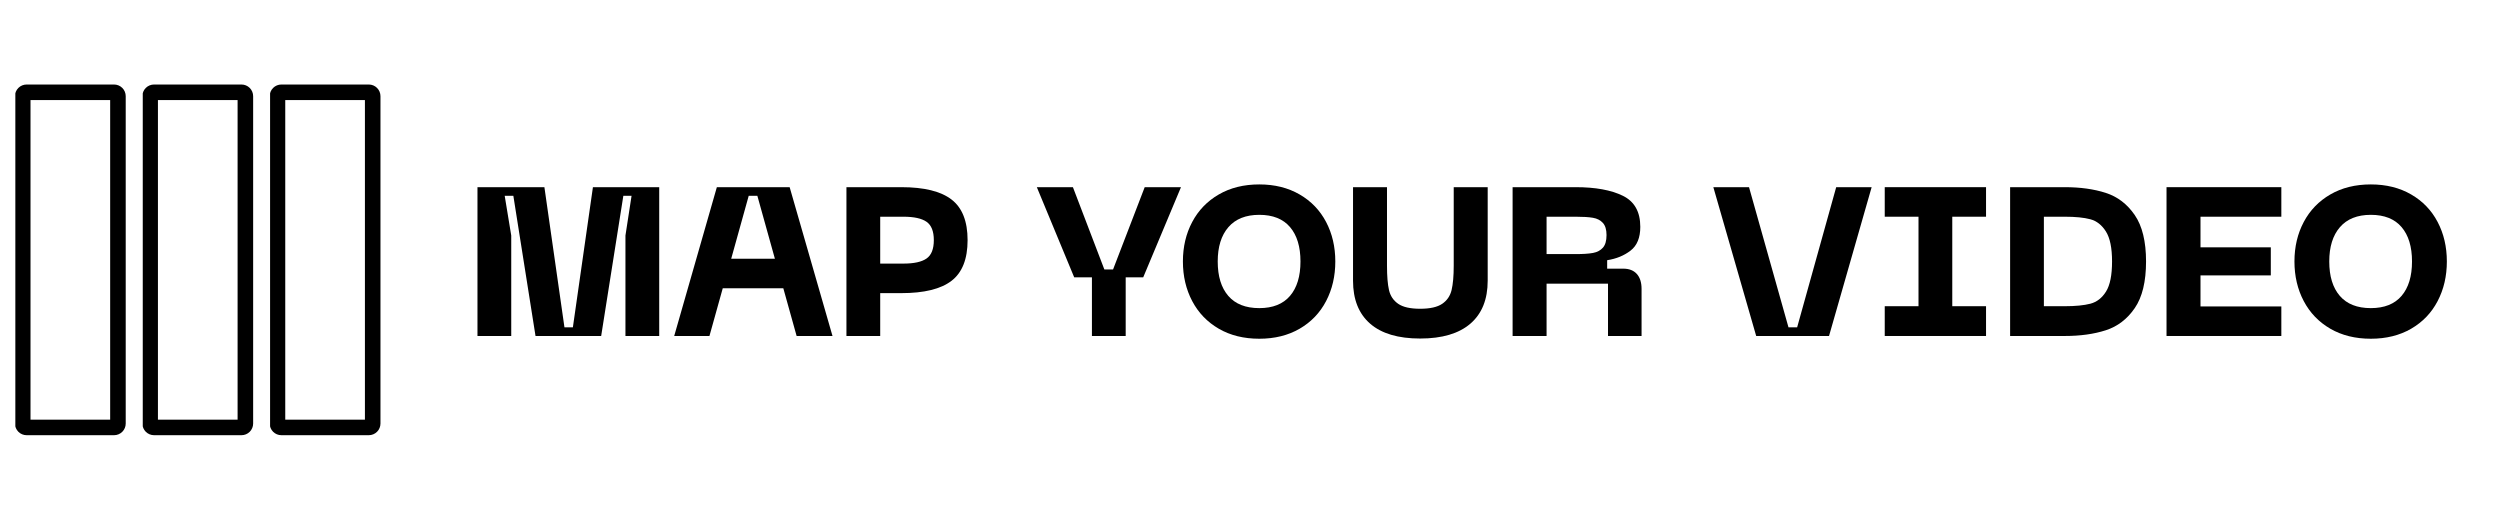
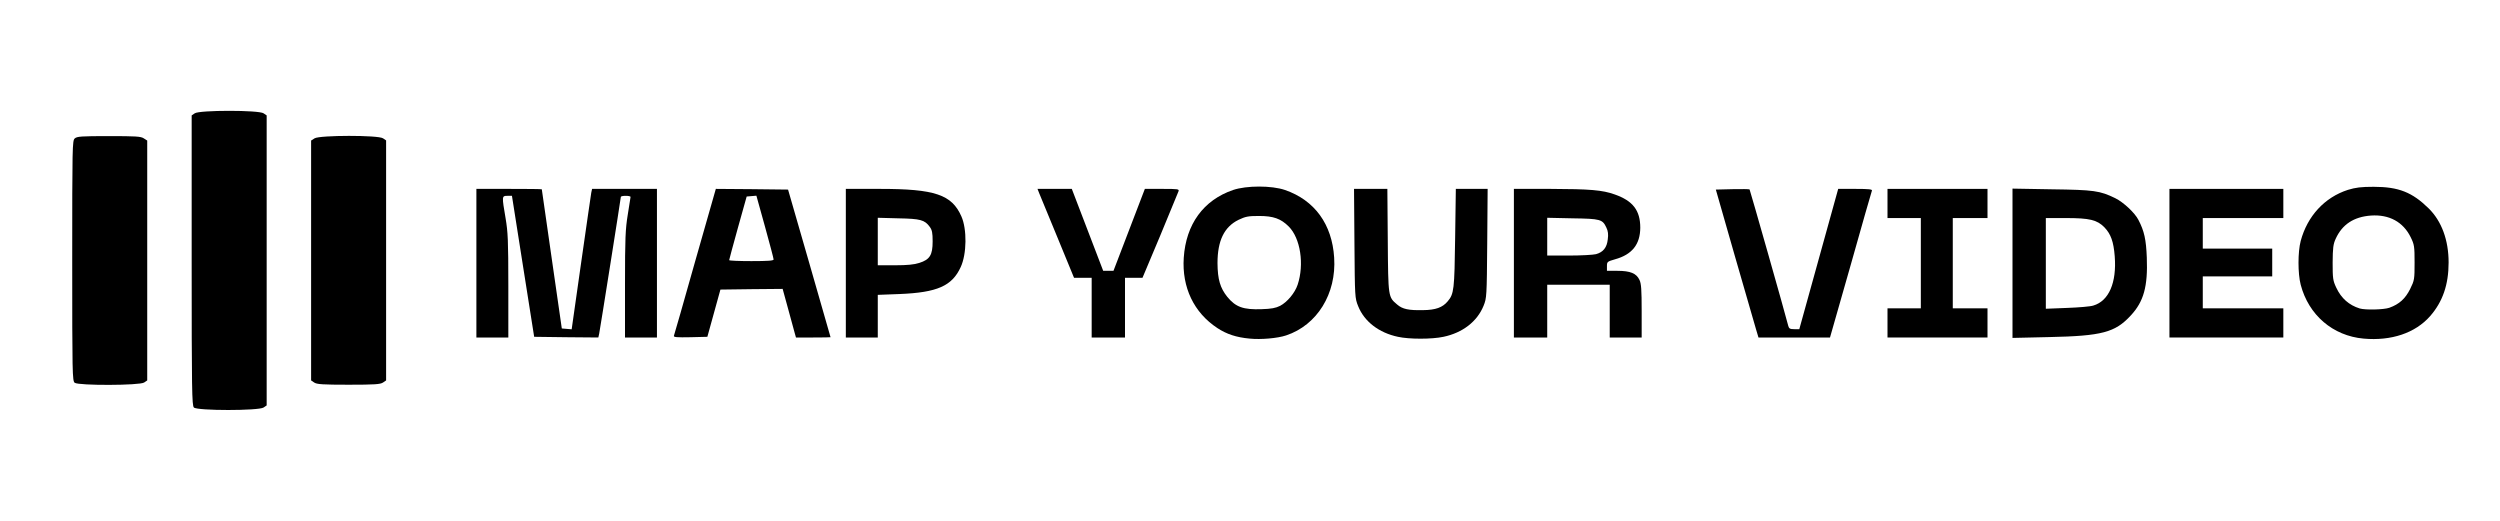
- <svg xmlns="http://www.w3.org/2000/svg" width="1800" zoomAndPan="magnify" viewBox="0 0 1350 281.25" height="375" preserveAspectRatio="xMidYMid meet" version="1.0">
-   <defs>
-     <g />
-     <clipPath id="3490ac99a2">
-       <path d="M 1.797 35 L 1327 35 L 1327 246 L 1.797 246 Z M 1.797 35 " clip-rule="nonzero" />
-     </clipPath>
-     <clipPath id="ae16fd9048">
-       <path d="M 7.285 10.637 L 66.887 10.637 L 66.887 200.18 L 7.285 200.18 Z M 7.285 10.637 " clip-rule="nonzero" />
-     </clipPath>
-     <clipPath id="c42c29dc28">
-       <path d="M 66.887 16.934 L 66.887 193.711 C 66.887 195.383 66.227 196.98 65.043 198.164 C 63.863 199.344 62.262 200.008 60.59 200.008 L 13.375 200.008 C 11.707 200.008 10.102 199.344 8.922 198.164 C 7.742 196.98 7.078 195.383 7.078 193.711 L 7.078 16.934 C 7.078 15.266 7.742 13.66 8.922 12.48 C 10.102 11.301 11.707 10.637 13.375 10.637 L 60.59 10.637 C 62.262 10.637 63.863 11.301 65.043 12.48 C 66.227 13.66 66.887 15.266 66.887 16.934 Z M 66.887 16.934 " clip-rule="nonzero" />
-     </clipPath>
-     <clipPath id="f8a470940b">
-       <path d="M 76.09 10.637 L 135.699 10.637 L 135.699 200.18 L 76.09 200.18 Z M 76.09 10.637 " clip-rule="nonzero" />
-     </clipPath>
-     <clipPath id="dd9a75bd01">
-       <path d="M 135.699 16.934 L 135.699 193.711 C 135.699 195.383 135.031 196.98 133.852 198.164 C 132.672 199.344 131.07 200.008 129.398 200.008 L 82.184 200.008 C 80.516 200.008 78.914 199.344 77.73 198.164 C 76.551 196.98 75.887 195.383 75.887 193.711 L 75.887 16.934 C 75.887 15.266 76.551 13.66 77.73 12.48 C 78.914 11.301 80.516 10.637 82.184 10.637 L 129.398 10.637 C 131.07 10.637 132.672 11.301 133.852 12.48 C 135.031 13.66 135.699 15.266 135.699 16.934 Z M 135.699 16.934 " clip-rule="nonzero" />
-     </clipPath>
-     <clipPath id="851f547e21">
-       <path d="M 144.844 10.637 L 204.453 10.637 L 204.453 200.18 L 144.844 200.18 Z M 144.844 10.637 " clip-rule="nonzero" />
-     </clipPath>
-     <clipPath id="f32a2af334">
-       <path d="M 204.453 16.934 L 204.453 193.711 C 204.453 195.383 203.789 196.98 202.605 198.164 C 201.426 199.344 199.824 200.008 198.152 200.008 L 150.938 200.008 C 149.27 200.008 147.668 199.344 146.484 198.164 C 145.305 196.98 144.641 195.383 144.641 193.711 L 144.641 16.934 C 144.641 15.266 145.305 13.66 146.484 12.48 C 147.668 11.301 149.27 10.637 150.938 10.637 L 198.152 10.637 C 199.824 10.637 201.426 11.301 202.605 12.48 C 203.789 13.66 204.453 15.266 204.453 16.934 Z M 204.453 16.934 " clip-rule="nonzero" />
-     </clipPath>
-     <clipPath id="380dfdff32">
-       <path d="M 249 63 L 1325.422 63 L 1325.422 174 L 249 174 Z M 249 63 " clip-rule="nonzero" />
-     </clipPath>
-     <clipPath id="ec276a2908">
-       <rect x="0" width="1077" y="0" height="111" />
-     </clipPath>
-     <clipPath id="c7911a4060">
-       <rect x="0" width="1326" y="0" height="211" />
-     </clipPath>
-   </defs>
-   <g clip-path="url(#3490ac99a2)">
-     <g transform="matrix(1, 0, 0, 1, 1, 35)">
-       <g clip-path="url(#c7911a4060)">
-         <g clip-path="url(#ae16fd9048)">
-           <g clip-path="url(#c42c29dc28)">
-             <path stroke-linecap="butt" transform="matrix(0, 0.596056, -0.596056, 0, 66.88849, 10.63332)" fill="none" stroke-linejoin="miter" d="M 10.57 0.003 L 307.148 0.003 C 309.953 0.003 312.64 1.111 314.619 3.096 C 316.599 5.075 317.713 7.762 317.713 10.567 L 317.713 89.779 C 317.713 92.578 316.599 95.271 314.619 97.25 C 312.64 99.229 309.953 100.344 307.148 100.344 L 10.57 100.344 C 7.772 100.344 5.078 99.229 3.099 97.25 C 1.12 95.271 0.006 92.578 0.006 89.779 L 0.006 10.567 C 0.006 7.762 1.12 5.075 3.099 3.096 C 5.078 1.111 7.772 0.003 10.57 0.003 Z M 10.57 0.003 " stroke="#000000" stroke-width="28.178" stroke-opacity="1" stroke-miterlimit="4" />
-           </g>
-         </g>
-         <g clip-path="url(#f8a470940b)">
-           <g clip-path="url(#dd9a75bd01)">
-             <path stroke-linecap="butt" transform="matrix(0, 0.596056, -0.596056, 0, 135.6972, 10.63332)" fill="none" stroke-linejoin="miter" d="M 10.57 -0.003 L 307.148 -0.003 C 309.953 -0.003 312.64 1.117 314.619 3.096 C 316.599 5.076 317.713 7.762 317.713 10.567 L 317.713 89.779 C 317.713 92.578 316.599 95.271 314.619 97.25 C 312.64 99.23 309.953 100.344 307.148 100.344 L 10.57 100.344 C 7.772 100.344 5.078 99.23 3.099 97.25 C 1.12 95.271 0.006 92.578 0.006 89.779 L 0.006 10.567 C 0.006 7.762 1.12 5.076 3.099 3.096 C 5.078 1.117 7.772 -0.003 10.57 -0.003 Z M 10.57 -0.003 " stroke="#000000" stroke-width="28.178" stroke-opacity="1" stroke-miterlimit="4" />
-           </g>
-         </g>
-         <g clip-path="url(#851f547e21)">
-           <g clip-path="url(#f32a2af334)">
-             <path stroke-linecap="butt" transform="matrix(0, 0.596056, -0.596056, 0, 204.4518, 10.63332)" fill="none" stroke-linejoin="miter" d="M 10.57 -0.002 L 307.148 -0.002 C 309.953 -0.002 312.64 1.112 314.619 3.098 C 316.599 5.077 317.713 7.764 317.713 10.569 L 317.713 89.781 C 317.713 92.579 316.599 95.266 314.619 97.252 C 312.64 99.231 309.953 100.345 307.148 100.345 L 10.57 100.345 C 7.772 100.345 5.078 99.231 3.099 97.252 C 1.12 95.266 0.006 92.579 0.006 89.781 L 0.006 10.569 C 0.006 7.764 1.12 5.077 3.099 3.098 C 5.078 1.112 7.772 -0.002 10.57 -0.002 Z M 10.57 -0.002 " stroke="#000000" stroke-width="28.178" stroke-opacity="1" stroke-miterlimit="4" />
-           </g>
-         </g>
-         <g clip-path="url(#380dfdff32)">
-           <g transform="matrix(1, 0, 0, 1, 249, 63)">
-             <g clip-path="url(#ec276a2908)">
-               <g fill="#000000" fill-opacity="1">
-                 <g transform="translate(0.882756, 83.43232)">
-                   <g>
-                     <path d="M 6.953 -80.359 L 43.094 -80.359 L 53.922 -4.672 L 58.469 -4.672 L 69.297 -80.359 L 105.094 -80.359 L 105.094 0 L 86.859 0 L 86.859 -54.25 L 90.156 -75.688 L 85.719 -75.688 L 73.75 0 L 38.297 0 L 26.328 -75.688 L 21.656 -75.688 L 25.188 -54.25 L 25.188 0 L 6.953 0 Z M 6.953 -80.359 " />
-                   </g>
-                 </g>
-               </g>
-               <g fill="#000000" fill-opacity="1">
-                 <g transform="translate(112.9275, 83.43232)">
-                   <g>
-                     <path d="M 24.172 -80.359 L 63.484 -80.359 L 86.625 0 L 67.25 0 L 60.062 -25.766 L 27.359 -25.766 L 20.172 0 L 1.141 0 Z M 55.516 -41.719 L 46.047 -75.688 L 41.375 -75.688 L 31.922 -41.719 Z M 55.516 -41.719 " />
-                   </g>
-                 </g>
-               </g>
-               <g fill="#000000" fill-opacity="1">
-                 <g transform="translate(200.124, 83.43232)">
-                   <g>
-                     <path d="M 6.953 -80.359 L 36.594 -80.359 C 48.895 -80.359 57.93 -78.133 63.703 -73.688 C 69.484 -69.238 72.375 -61.926 72.375 -51.75 C 72.375 -41.562 69.484 -34.242 63.703 -29.797 C 57.93 -25.359 48.895 -23.141 36.594 -23.141 L 25.188 -23.141 L 25.188 0 L 6.953 0 Z M 37.734 -39.094 C 43.43 -39.094 47.586 -40.004 50.203 -41.828 C 52.828 -43.648 54.141 -46.957 54.141 -51.75 C 54.141 -56.539 52.828 -59.848 50.203 -61.672 C 47.586 -63.492 43.43 -64.406 37.734 -64.406 L 25.188 -64.406 L 25.188 -39.094 Z M 37.734 -39.094 " />
-                   </g>
-                 </g>
-               </g>
-               <g fill="#000000" fill-opacity="1">
-                 <g transform="translate(275.4664, 83.43232)">
-                   <g />
-                 </g>
-               </g>
-               <g fill="#000000" fill-opacity="1">
-                 <g transform="translate(307.9513, 83.43232)">
-                   <g>
-                     <path d="M 79.781 -80.359 L 59.391 -31.688 L 49.922 -31.688 L 49.922 0 L 31.688 0 L 31.688 -31.688 L 22.109 -31.688 L 1.938 -80.359 L 21.422 -80.359 L 38.406 -35.906 L 43.094 -35.906 L 60.188 -80.359 Z M 79.781 -80.359 " />
-                   </g>
-                 </g>
-               </g>
-               <g fill="#000000" fill-opacity="1">
-                 <g transform="translate(384.6614, 83.43232)">
-                   <g>
-                     <path d="M 4.109 -40.234 C 4.109 -48.141 5.781 -55.242 9.125 -61.547 C 12.469 -67.859 17.254 -72.816 23.484 -76.422 C 29.711 -80.035 37.004 -81.844 45.359 -81.844 C 53.648 -81.844 60.91 -80.035 67.141 -76.422 C 73.367 -72.816 78.133 -67.859 81.438 -61.547 C 84.75 -55.242 86.406 -48.141 86.406 -40.234 C 86.406 -32.328 84.75 -25.203 81.438 -18.859 C 78.133 -12.516 73.367 -7.535 67.141 -3.922 C 60.91 -0.316 53.648 1.484 45.359 1.484 C 37.004 1.484 29.711 -0.316 23.484 -3.922 C 17.254 -7.535 12.469 -12.516 9.125 -18.859 C 5.781 -25.203 4.109 -32.328 4.109 -40.234 Z M 22.906 -40.234 C 22.906 -32.254 24.805 -26.062 28.609 -21.656 C 32.41 -17.25 37.992 -15.047 45.359 -15.047 C 52.66 -15.047 58.191 -17.25 61.953 -21.656 C 65.711 -26.062 67.594 -32.254 67.594 -40.234 C 67.594 -48.211 65.711 -54.406 61.953 -58.812 C 58.191 -63.219 52.66 -65.422 45.359 -65.422 C 38.066 -65.422 32.5 -63.195 28.656 -58.75 C 24.82 -54.312 22.906 -48.141 22.906 -40.234 Z M 22.906 -40.234 " />
-                   </g>
-                 </g>
-               </g>
-               <g fill="#000000" fill-opacity="1">
-                 <g transform="translate(475.6193, 83.43232)">
-                   <g>
-                     <path d="M 5.016 -80.359 L 23.359 -80.359 L 23.359 -37.953 C 23.359 -32.328 23.719 -27.938 24.438 -24.781 C 25.164 -21.633 26.82 -19.164 29.406 -17.375 C 31.988 -15.594 35.941 -14.703 41.266 -14.703 C 46.578 -14.703 50.547 -15.594 53.172 -17.375 C 55.797 -19.164 57.488 -21.656 58.25 -24.844 C 59.008 -28.039 59.391 -32.41 59.391 -37.953 L 59.391 -80.359 L 77.734 -80.359 L 77.734 -29.859 C 77.734 -19.754 74.617 -12.02 68.391 -6.656 C 62.16 -1.301 53.117 1.375 41.266 1.375 C 29.41 1.375 20.406 -1.301 14.25 -6.656 C 8.094 -12.02 5.016 -19.754 5.016 -29.859 Z M 5.016 -80.359 " />
-                   </g>
-                 </g>
-               </g>
-               <g fill="#000000" fill-opacity="1">
-                 <g transform="translate(559.8524, 83.43232)">
-                   <g>
-                     <path d="M 6.953 -80.359 L 41.031 -80.359 C 51.664 -80.359 60.133 -78.816 66.438 -75.734 C 72.75 -72.66 75.906 -67.062 75.906 -58.938 C 75.906 -53.082 74.156 -48.805 70.656 -46.109 C 67.164 -43.41 62.953 -41.68 58.016 -40.922 L 58.016 -36.359 L 66.688 -36.359 C 69.875 -36.359 72.32 -35.406 74.031 -33.5 C 75.738 -31.602 76.594 -28.91 76.594 -25.422 L 76.594 0 L 58.469 0 L 58.469 -28.266 L 25.297 -28.266 L 25.297 0 L 6.953 0 Z M 41.031 -44.219 C 44.988 -44.219 48.102 -44.426 50.375 -44.844 C 52.656 -45.27 54.441 -46.223 55.734 -47.703 C 57.023 -49.18 57.672 -51.441 57.672 -54.484 C 57.672 -57.453 57.004 -59.656 55.672 -61.094 C 54.348 -62.539 52.566 -63.453 50.328 -63.828 C 48.086 -64.211 44.988 -64.406 41.031 -64.406 L 25.297 -64.406 L 25.297 -44.219 Z M 41.031 -44.219 " />
-                   </g>
-                 </g>
-               </g>
-               <g fill="#000000" fill-opacity="1">
-                 <g transform="translate(641.5777, 83.43232)">
-                   <g />
-                 </g>
-               </g>
-               <g fill="#000000" fill-opacity="1">
-                 <g transform="translate(674.0628, 83.43232)">
-                   <g>
-                     <path d="M 1.141 -80.359 L 20.406 -80.359 L 41.719 -4.672 L 46.391 -4.672 L 67.484 -80.359 L 86.625 -80.359 L 63.609 0 L 24.281 0 Z M 1.141 -80.359 " />
-                   </g>
-                 </g>
-               </g>
-               <g fill="#000000" fill-opacity="1">
-                 <g transform="translate(762.3991, 83.43232)">
-                   <g>
-                     <path d="M 60.062 -80.359 L 60.062 -64.406 L 41.828 -64.406 L 41.828 -16.078 L 60.062 -16.078 L 60.062 0 L 5.359 0 L 5.359 -16.078 L 23.594 -16.078 L 23.594 -64.406 L 5.359 -64.406 L 5.359 -80.359 Z M 60.062 -80.359 " />
-                   </g>
-                 </g>
-               </g>
-               <g fill="#000000" fill-opacity="1">
-                 <g transform="translate(828.509, 83.43232)">
-                   <g>
-                     <path d="M 6.953 -80.359 L 36.469 -80.359 C 44.832 -80.359 52.203 -79.332 58.578 -77.281 C 64.961 -75.227 70.188 -71.238 74.25 -65.312 C 78.32 -59.383 80.359 -51.023 80.359 -40.234 C 80.359 -29.367 78.32 -20.973 74.25 -15.047 C 70.188 -9.117 64.961 -5.129 58.578 -3.078 C 52.203 -1.023 44.832 0 36.469 0 L 6.953 0 Z M 36.469 -16.078 C 42.25 -16.078 46.867 -16.531 50.328 -17.438 C 53.785 -18.352 56.594 -20.539 58.75 -24 C 60.914 -27.457 62 -32.867 62 -40.234 C 62 -47.523 60.895 -52.922 58.688 -56.422 C 56.488 -59.922 53.68 -62.125 50.266 -63.031 C 46.848 -63.945 42.25 -64.406 36.469 -64.406 L 25.188 -64.406 L 25.188 -16.078 Z M 36.469 -16.078 " />
-                   </g>
-                 </g>
-               </g>
-               <g fill="#000000" fill-opacity="1">
-                 <g transform="translate(912.9699, 83.43232)">
-                   <g>
-                     <path d="M 6.953 -80.359 L 68.953 -80.359 L 68.953 -64.406 L 25.297 -64.406 L 25.297 -47.875 L 63.266 -47.875 L 63.266 -32.719 L 25.297 -32.719 L 25.297 -15.953 L 68.953 -15.953 L 68.953 0 L 6.953 0 Z M 6.953 -80.359 " />
-                   </g>
-                 </g>
-               </g>
-               <g fill="#000000" fill-opacity="1">
-                 <g transform="translate(984.8928, 83.43232)">
-                   <g>
-                     <path d="M 4.109 -40.234 C 4.109 -48.141 5.781 -55.242 9.125 -61.547 C 12.469 -67.859 17.254 -72.816 23.484 -76.422 C 29.711 -80.035 37.004 -81.844 45.359 -81.844 C 53.648 -81.844 60.91 -80.035 67.141 -76.422 C 73.367 -72.816 78.133 -67.859 81.438 -61.547 C 84.75 -55.242 86.406 -48.141 86.406 -40.234 C 86.406 -32.328 84.75 -25.203 81.438 -18.859 C 78.133 -12.516 73.367 -7.535 67.141 -3.922 C 60.91 -0.316 53.648 1.484 45.359 1.484 C 37.004 1.484 29.711 -0.316 23.484 -3.922 C 17.254 -7.535 12.469 -12.516 9.125 -18.859 C 5.781 -25.203 4.109 -32.328 4.109 -40.234 Z M 22.906 -40.234 C 22.906 -32.254 24.805 -26.062 28.609 -21.656 C 32.41 -17.25 37.992 -15.047 45.359 -15.047 C 52.66 -15.047 58.191 -17.25 61.953 -21.656 C 65.711 -26.062 67.594 -32.254 67.594 -40.234 C 67.594 -48.211 65.711 -54.406 61.953 -58.812 C 58.191 -63.219 52.66 -65.422 45.359 -65.422 C 38.066 -65.422 32.5 -63.195 28.656 -58.75 C 24.82 -54.312 22.906 -48.141 22.906 -40.234 Z M 22.906 -40.234 " />
-                   </g>
-                 </g>
-               </g>
-             </g>
-           </g>
-         </g>
-       </g>
-     </g>
+ <svg xmlns="http://www.w3.org/2000/svg" version="1.0" width="1800px" height="375px" viewBox="0 0 1800 375" preserveAspectRatio="xMidYMid meet">
+   <g fill="#000000">
+     <path d="M139.6 293.4 c-1.4 -1.4 -1.6 -12.4 -1.6 -105.9 l0 -104.4 2.2 -1.5 c3.3 -2.4 46.3 -2.4 49.6 0 l2.2 1.5 0 104.4 0 104.4 -2.2 1.5 c-3.3 2.4 -47.9 2.4 -50.2 0z" />
+     <path d="M53.8 275.6 c-1.7 -1.2 -1.8 -6.6 -1.8 -87.8 0 -82.5 0.1 -86.6 1.8 -88.1 1.6 -1.5 4.8 -1.7 24.6 -1.7 19.2 0 23 0.2 25.1 1.6 l2.5 1.6 0 86.4 0 86.3 -2.2 1.5 c-3.1 2.2 -47.3 2.3 -50 0.2z" />
+     <path d="M226.2 275.4 l-2.2 -1.5 0 -86.3 0 -86.4 2.5 -1.6 c3.6 -2.3 45.9 -2.4 49.3 0 l2.2 1.5 0 86.4 0 86.4 -2.2 1.5 c-1.9 1.3 -6 1.6 -24.8 1.6 -18.8 0 -22.9 -0.3 -24.8 -1.6z" />
+     <path d="M899.8 243.8 c-9.7 -0.9 -16.6 -3.2 -23.3 -7.6 -16.9 -11.1 -25.6 -29.3 -24.2 -50.6 1.6 -24.2 14.2 -41.5 35.5 -48.8 9.7 -3.3 27.8 -3.3 37.4 0 21.4 7.4 33.9 24.7 35.4 48.7 1.7 26 -12.3 48.6 -34.6 56 -6.3 2.1 -18.2 3.1 -26.2 2.3z m21.9 -23.6 c5.1 -2.7 10.6 -9.2 12.6 -15.2 4.9 -14.7 2 -33.5 -6.4 -41.9 -5.7 -5.7 -11.1 -7.6 -21.4 -7.6 -7.9 0 -9.7 0.4 -14.8 2.8 -10.3 5.1 -15.1 15 -15.1 31.2 0.1 11.7 1.9 17.8 7.1 24.3 6 7.3 11.5 9.3 24.8 8.8 6.8 -0.2 10 -0.8 13.2 -2.4z" />
+     <path d="M1701.8 243.8 c-22.2 -2 -39.6 -17 -45.3 -38.8 -2.1 -8.1 -2.1 -23.5 0 -31.5 4.8 -17.9 17.2 -31.4 34 -36.8 5.6 -1.7 9.4 -2.2 18.5 -2.2 18 0 27.8 3.9 39.7 15.6 9.3 9.2 14.3 22.8 14.3 38.9 0 16 -4.3 28.3 -13.3 38.6 -10.7 12.2 -28 18 -47.9 16.2z m18.5 -22.2 c7.2 -2.6 11.5 -6.5 15 -13.5 3.1 -6.3 3.2 -7 3.2 -19.1 0 -11.6 -0.2 -12.9 -2.8 -18.2 -5.4 -11 -15.5 -16.5 -28.6 -15.6 -12.4 0.9 -20.7 6.4 -25.4 16.7 -1.8 3.9 -2.1 6.6 -2.2 17.1 0 11.5 0.2 13 2.6 18.1 3.6 7.7 9.2 12.6 16.9 15 4.1 1.2 17.2 0.9 21.3 -0.5z" />
+     <path d="M1006.5 242.5 c-13.7 -2.9 -24.2 -11 -28.6 -22 -2.4 -5.9 -2.4 -6.5 -2.7 -45.2 l-0.3 -39.3 12 0 12 0 0.3 37.3 c0.3 41 0.3 40.5 6.8 46 3.8 3.3 8.3 4.2 18.5 4 9.2 -0.1 14.1 -1.9 17.8 -6.3 4.6 -5.4 4.9 -8.4 5.4 -45.7 l0.5 -35.3 11.4 0 11.5 0 -0.3 39.3 c-0.3 38.2 -0.4 39.3 -2.6 44.8 -4.6 11.4 -15.1 19.5 -28.9 22.4 -8.4 1.8 -24.7 1.8 -32.8 0z" />
+     <path d="M343 189.5 l0 -53.5 23.5 0 c12.9 0 23.5 0.1 23.6 0.3 0 0.1 3.3 22.7 7.2 50.2 l7.2 50 3.6 0.3 3.5 0.3 6.8 -47.8 c3.8 -26.3 7 -49 7.3 -50.5 l0.6 -2.8 23.3 0 23.4 0 0 53.5 0 53.5 -11.5 0 -11.5 0 0 -38.2 c0 -33.3 0.3 -39.9 2 -50.3 1.1 -6.6 2 -12.3 2 -12.7 0 -0.5 -1.6 -0.8 -3.5 -0.8 -1.9 0 -3.5 0.3 -3.5 0.8 0 1 -14.9 95.1 -15.6 98.5 l-0.6 2.7 -23.1 -0.2 -23.1 -0.3 -8 -50.7 -8 -50.8 -3.3 0 c-4 0 -4 0.2 -1.3 16 1.7 10.1 2 16.1 2 48.8 l0 37.2 -11.5 0 -11.5 0 0 -53.5z" />
+     <path d="M485.2 241.8 c0.3 -0.7 7.2 -24.8 15.3 -53.6 l14.9 -52.2 26 0.2 26 0.3 15.3 53 c8.4 29.2 15.3 53.1 15.3 53.3 0 0.1 -5.6 0.2 -12.5 0.2 l-12.4 0 -0.9 -3.2 c-0.5 -1.8 -2.6 -9.7 -4.8 -17.6 l-3.9 -14.2 -22.4 0.2 -22.4 0.3 -4.7 17 -4.7 17 -12.2 0.3 c-9.7 0.2 -12.2 0 -11.9 -1z m71.8 -55 c0 -0.7 -2.8 -11.3 -6.2 -23.6 l-6.2 -22.3 -3.5 0.3 -3.5 0.3 -6.3 22.5 c-3.4 12.4 -6.3 22.8 -6.3 23.3 0 0.4 7.2 0.7 16 0.7 12.1 0 16 -0.3 16 -1.2z" />
+     <path d="M609 189.5 l0 -53.5 24.5 0 c39.6 0 51.8 4.1 58.7 19.8 4.1 9.2 3.9 27.1 -0.5 36.5 -6.2 13.6 -16.9 18.3 -43.9 19.4 l-15.8 0.6 0 15.4 0 15.3 -11.5 0 -11.5 0 0 -53.5z m52.9 -0.2 c7.6 -2.4 9.6 -5.7 9.6 -15.5 0 -6.2 -0.4 -8.2 -2.1 -10.5 -3.7 -5 -6.6 -5.8 -22.6 -6.1 l-14.8 -0.4 0 17.1 0 17.1 12.4 0 c8.8 0 13.9 -0.5 17.5 -1.7z" />
+     <path d="M786 221.5 l0 -21.5 -6.3 0 -6.4 0 -11.8 -28.7 c-6.5 -15.9 -12.5 -30.3 -13.2 -32 l-1.3 -3.3 12.4 0 12.3 0 11.3 29.5 11.3 29.5 3.7 0 3.7 0 11.3 -29.5 11.3 -29.5 12.5 0 c11.4 0 12.4 0.1 11.7 1.8 -0.3 0.9 -6.3 15.3 -13.2 32 l-12.7 30.2 -6.3 0 -6.3 0 0 21.5 0 21.5 -12 0 -12 0 0 -21.5z" />
+     <path d="M1090 189.5 l0 -53.5 26.3 0 c28.4 0.1 37.4 0.8 46.3 4 13.1 4.6 18.4 11.5 18.4 24 -0.1 12 -5.9 19.3 -18.2 22.7 -5.6 1.6 -5.8 1.8 -5.8 5 l0 3.3 7.6 0 c9.2 0 13.6 1.8 15.8 6.5 1.3 2.6 1.6 7.1 1.6 22.4 l0 19.1 -11.5 0 -11.5 0 0 -19 0 -19 -22.5 0 -22.5 0 0 19 0 19 -12 0 -12 0 0 -53.5z m59.1 -6.5 c5.2 -1.4 7.9 -4.8 8.5 -10.7 0.5 -3.5 0.2 -6 -1 -8.4 -2.8 -6 -4.2 -6.4 -24.3 -6.7 l-18.3 -0.4 0 13.6 0 13.6 15.8 0 c8.6 0 17.3 -0.5 19.3 -1z" />
+     <path d="M1264.4 237.3 c-1 -3.2 -7.9 -27.2 -15.4 -53.3 l-13.6 -47.5 11.9 -0.3 c6.6 -0.1 12.2 -0.1 12.4 0.2 0.3 0.3 25.8 89.9 27.9 98.4 0.5 1.8 1.3 2.2 4.3 2.2 l3.6 0 14 -50.5 14 -50.5 12.4 0 c9.4 0 12.2 0.3 11.9 1.2 -0.3 0.7 -7.2 24.8 -15.3 53.6 l-14.9 52.2 -25.8 0 -25.7 0 -1.7 -5.7z" />
+     <path d="M1359 232.5 l0 -10.5 12 0 12 0 0 -32.5 0 -32.5 -12 0 -12 0 0 -10.5 0 -10.5 36 0 36 0 0 10.5 0 10.5 -12.5 0 -12.5 0 0 32.5 0 32.5 12.5 0 12.5 0 0 10.5 0 10.5 -36 0 -36 0 0 -10.5z" />
+     <path d="M1449 189.5 l0 -53.7 28.3 0.5 c30.4 0.4 34.6 1 45.7 6.4 5.9 2.9 14 10.5 16.6 15.5 4.3 8.2 5.6 14.3 6.1 27.3 0.8 20.7 -2.2 31.6 -11.5 41.6 -11.3 12.3 -20.8 14.8 -58.9 15.6 l-26.3 0.6 0 -53.8z m58.2 30.5 c11.2 -3.3 16.9 -16.5 15.4 -35.5 -0.8 -10.5 -2.8 -16 -7.4 -20.8 -5.3 -5.4 -10.6 -6.7 -27.9 -6.7 l-14.3 0 0 32.6 0 32.7 15.3 -0.6 c8.3 -0.3 16.9 -1 18.9 -1.7z" />
+     <path d="M1562 189.5 l0 -53.5 41 0 41 0 0 10.5 0 10.5 -29 0 -29 0 0 11 0 11 25 0 25 0 0 10 0 10 -25 0 -25 0 0 11.5 0 11.5 29 0 29 0 0 10.5 0 10.5 -41 0 -41 0 0 -53.5z" />
  </g>
</svg>
